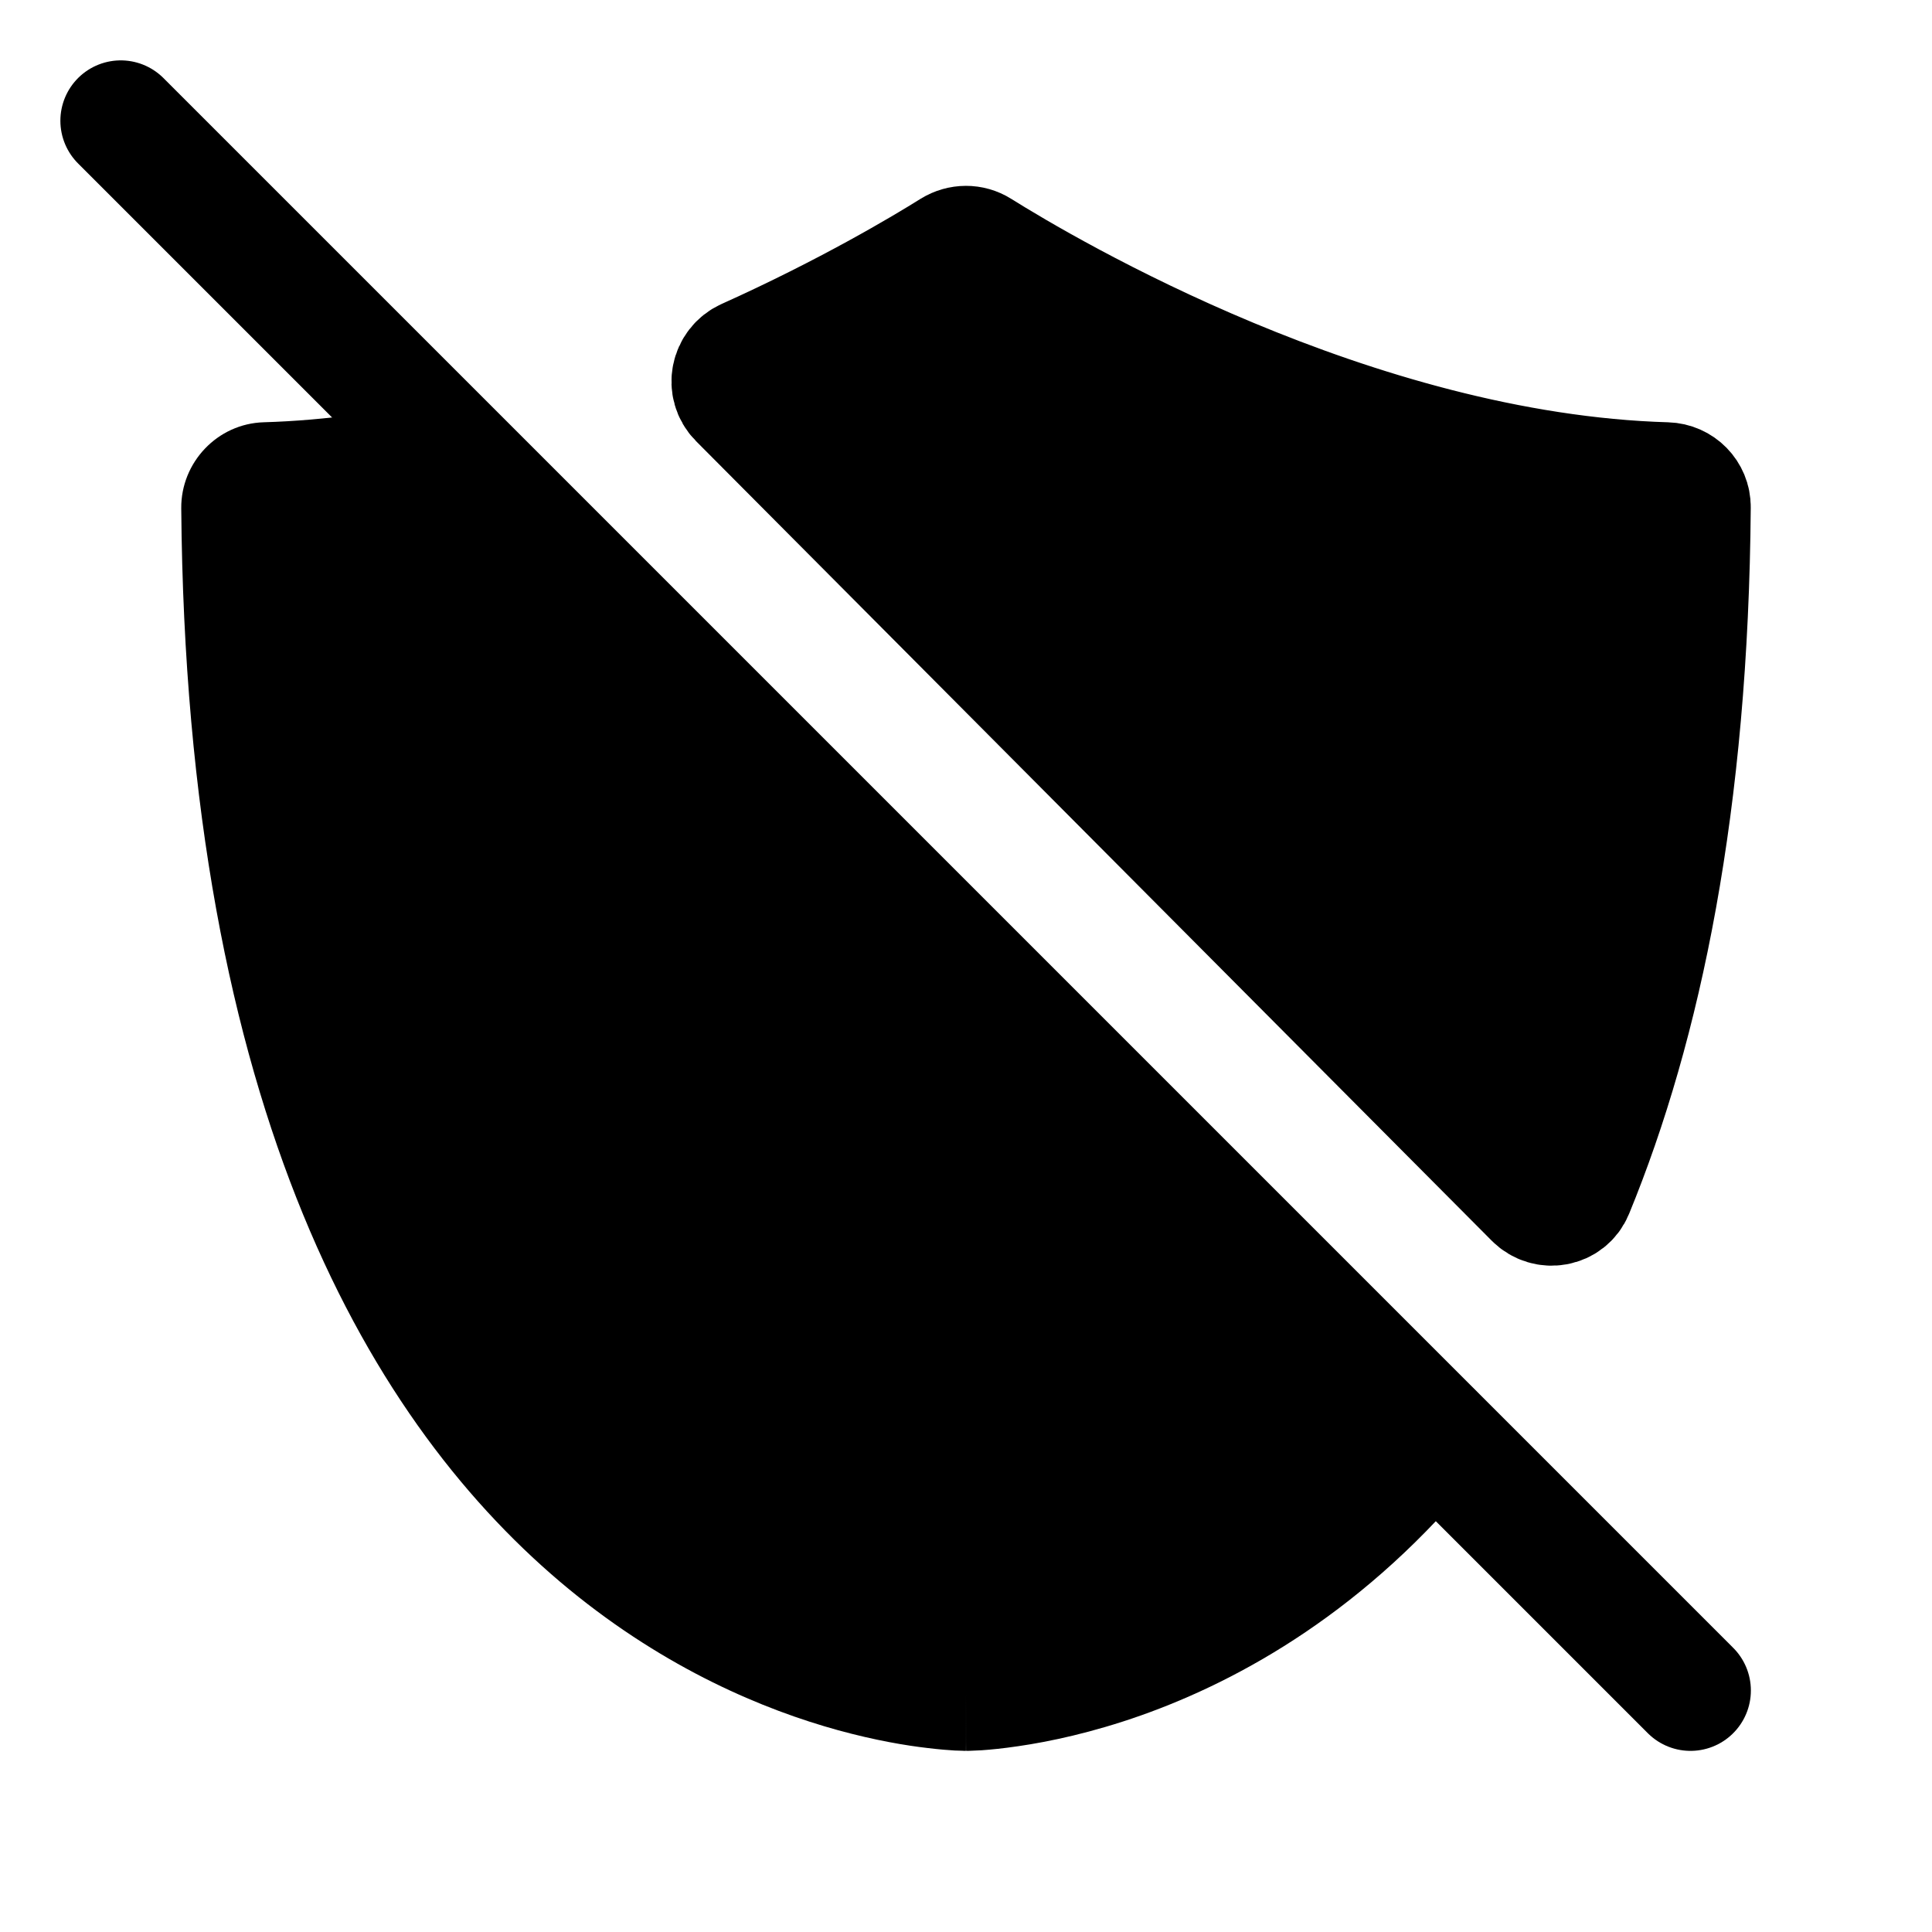
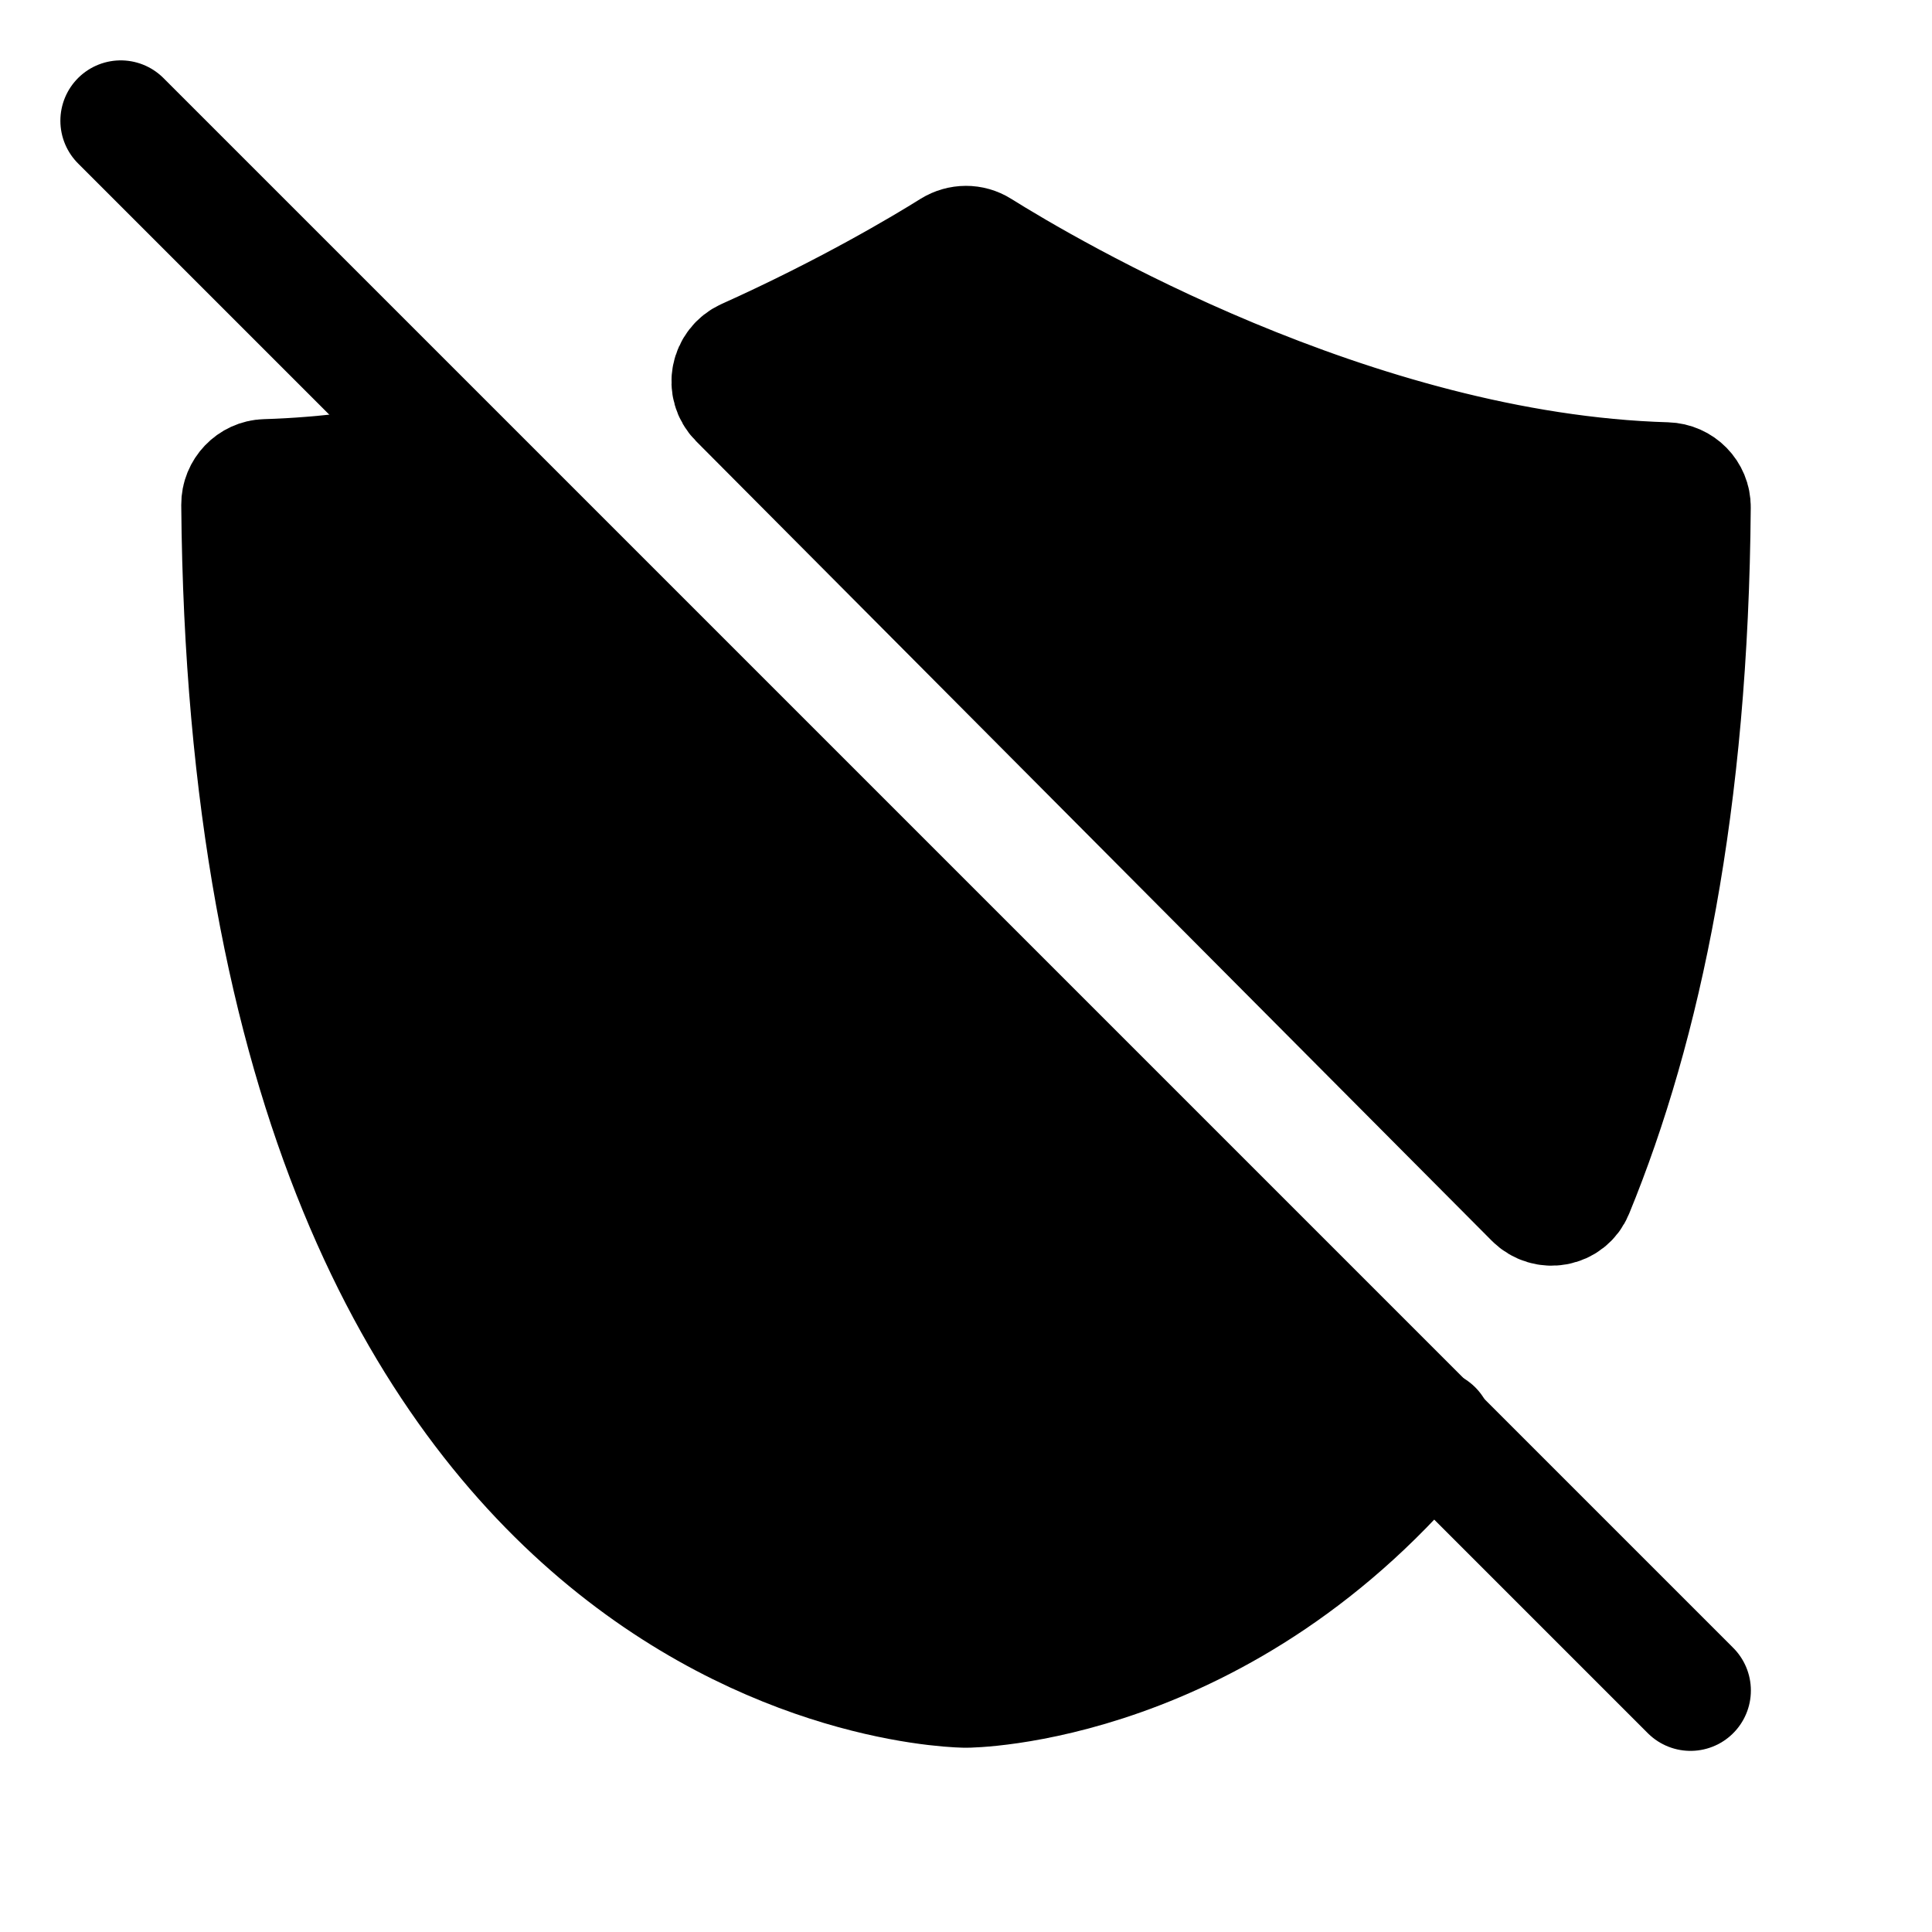
<svg xmlns="http://www.w3.org/2000/svg" width="16" height="16" viewBox="0 0 16 16" fill="none">
  <path d="M12.04 11.64C10.289 13.999 8 14 8 14C7.993 14 2.082 13.994 2.001 4.205C2 4.095 2.09 4 2.2 3.997C2.851 3.978 3.498 3.869 4.111 3.711L12.04 11.64Z" fill="black" />
-   <path d="M2.001 4.205L1.501 4.209L2.001 4.205ZM12.253 12.184C12.427 11.969 12.393 11.654 12.179 11.48C11.964 11.307 11.649 11.34 11.476 11.555L11.864 11.869L12.253 12.184ZM2.2 3.997L2.185 3.497H2.185L2.2 3.997ZM8 14C8 13.5 8 13.5 8.001 13.5C8.001 13.5 8.001 13.5 8.001 13.5C8.002 13.5 8.002 13.5 8.002 13.5C8.003 13.5 8.003 13.5 8.002 13.5C8.002 13.5 8 13.5 7.996 13.5C7.99 13.499 7.978 13.499 7.961 13.498C7.927 13.496 7.874 13.492 7.804 13.484C7.664 13.468 7.458 13.434 7.207 13.365C6.705 13.227 6.029 12.949 5.348 12.389C4.003 11.283 2.541 8.993 2.501 4.201L2.001 4.205L1.501 4.209C1.542 9.211 3.08 11.819 4.713 13.162C5.522 13.826 6.331 14.161 6.941 14.329C7.247 14.413 7.503 14.456 7.687 14.477C7.779 14.488 7.853 14.494 7.906 14.497C7.933 14.498 7.954 14.499 7.97 14.499C7.978 14.5 7.984 14.5 7.989 14.5C7.992 14.5 7.994 14.5 7.996 14.5C7.997 14.5 7.997 14.5 7.998 14.5C7.998 14.5 7.999 14.5 7.999 14.5C8 14.5 8 14.5 8 14ZM11.864 11.869L11.476 11.555C10.681 12.537 9.797 13.022 9.118 13.262C8.778 13.383 8.489 13.443 8.289 13.472C8.189 13.486 8.112 13.493 8.062 13.497C8.037 13.498 8.019 13.499 8.008 13.5C8.003 13.5 8 13.5 7.998 13.5C7.998 13.5 7.997 13.5 7.998 13.5C7.998 13.5 7.998 13.5 7.998 13.5C7.999 13.5 7.999 13.5 7.999 13.5C7.999 13.5 7.999 13.5 8 13.5C8 13.5 8 13.5 8 14C8 14.5 8 14.5 8.001 14.5C8.001 14.5 8.001 14.5 8.001 14.5C8.001 14.5 8.002 14.5 8.002 14.5C8.003 14.5 8.004 14.5 8.005 14.5C8.008 14.5 8.011 14.5 8.014 14.5C8.021 14.5 8.03 14.499 8.041 14.499C8.062 14.498 8.092 14.497 8.129 14.495C8.203 14.49 8.306 14.48 8.434 14.461C8.689 14.424 9.043 14.35 9.453 14.205C10.276 13.913 11.324 13.332 12.253 12.184L11.864 11.869ZM2.2 3.997L2.214 4.497C2.807 4.48 3.392 4.393 3.947 4.266L3.836 3.778L3.725 3.291C3.22 3.406 2.701 3.482 2.185 3.497L2.2 3.997ZM2.001 4.205L2.501 4.201C2.502 4.359 2.38 4.492 2.214 4.497L2.2 3.997L2.185 3.497C1.8 3.508 1.498 3.83 1.501 4.209L2.001 4.205Z" fill="black" />
+   <path d="M11.864 11.843C10.14 13.974 8 13.974 8 13.974C8 13.974 2.082 13.974 2.001 4.179C2 4.068 2.09 3.974 2.2 3.971C2.714 3.956 3.225 3.885 3.72 3.778" stroke="black" stroke-linecap="round" />
  <path d="M14 14L1 1" stroke="black" stroke-linecap="round" />
  <path d="M13.8 3.997C11.207 3.922 8.663 2.417 8.11 2.071C8.042 2.028 7.957 2.029 7.888 2.071C7.645 2.223 7.022 2.595 6.182 2.973C6.053 3.031 6.019 3.2 6.119 3.301L12.709 9.923C12.808 10.022 12.976 9.992 13.029 9.862C13.595 8.484 13.98 6.648 13.999 4.2C14 4.09 13.911 4 13.8 3.997Z" fill="black" stroke="black" stroke-linecap="round" />
</svg>
